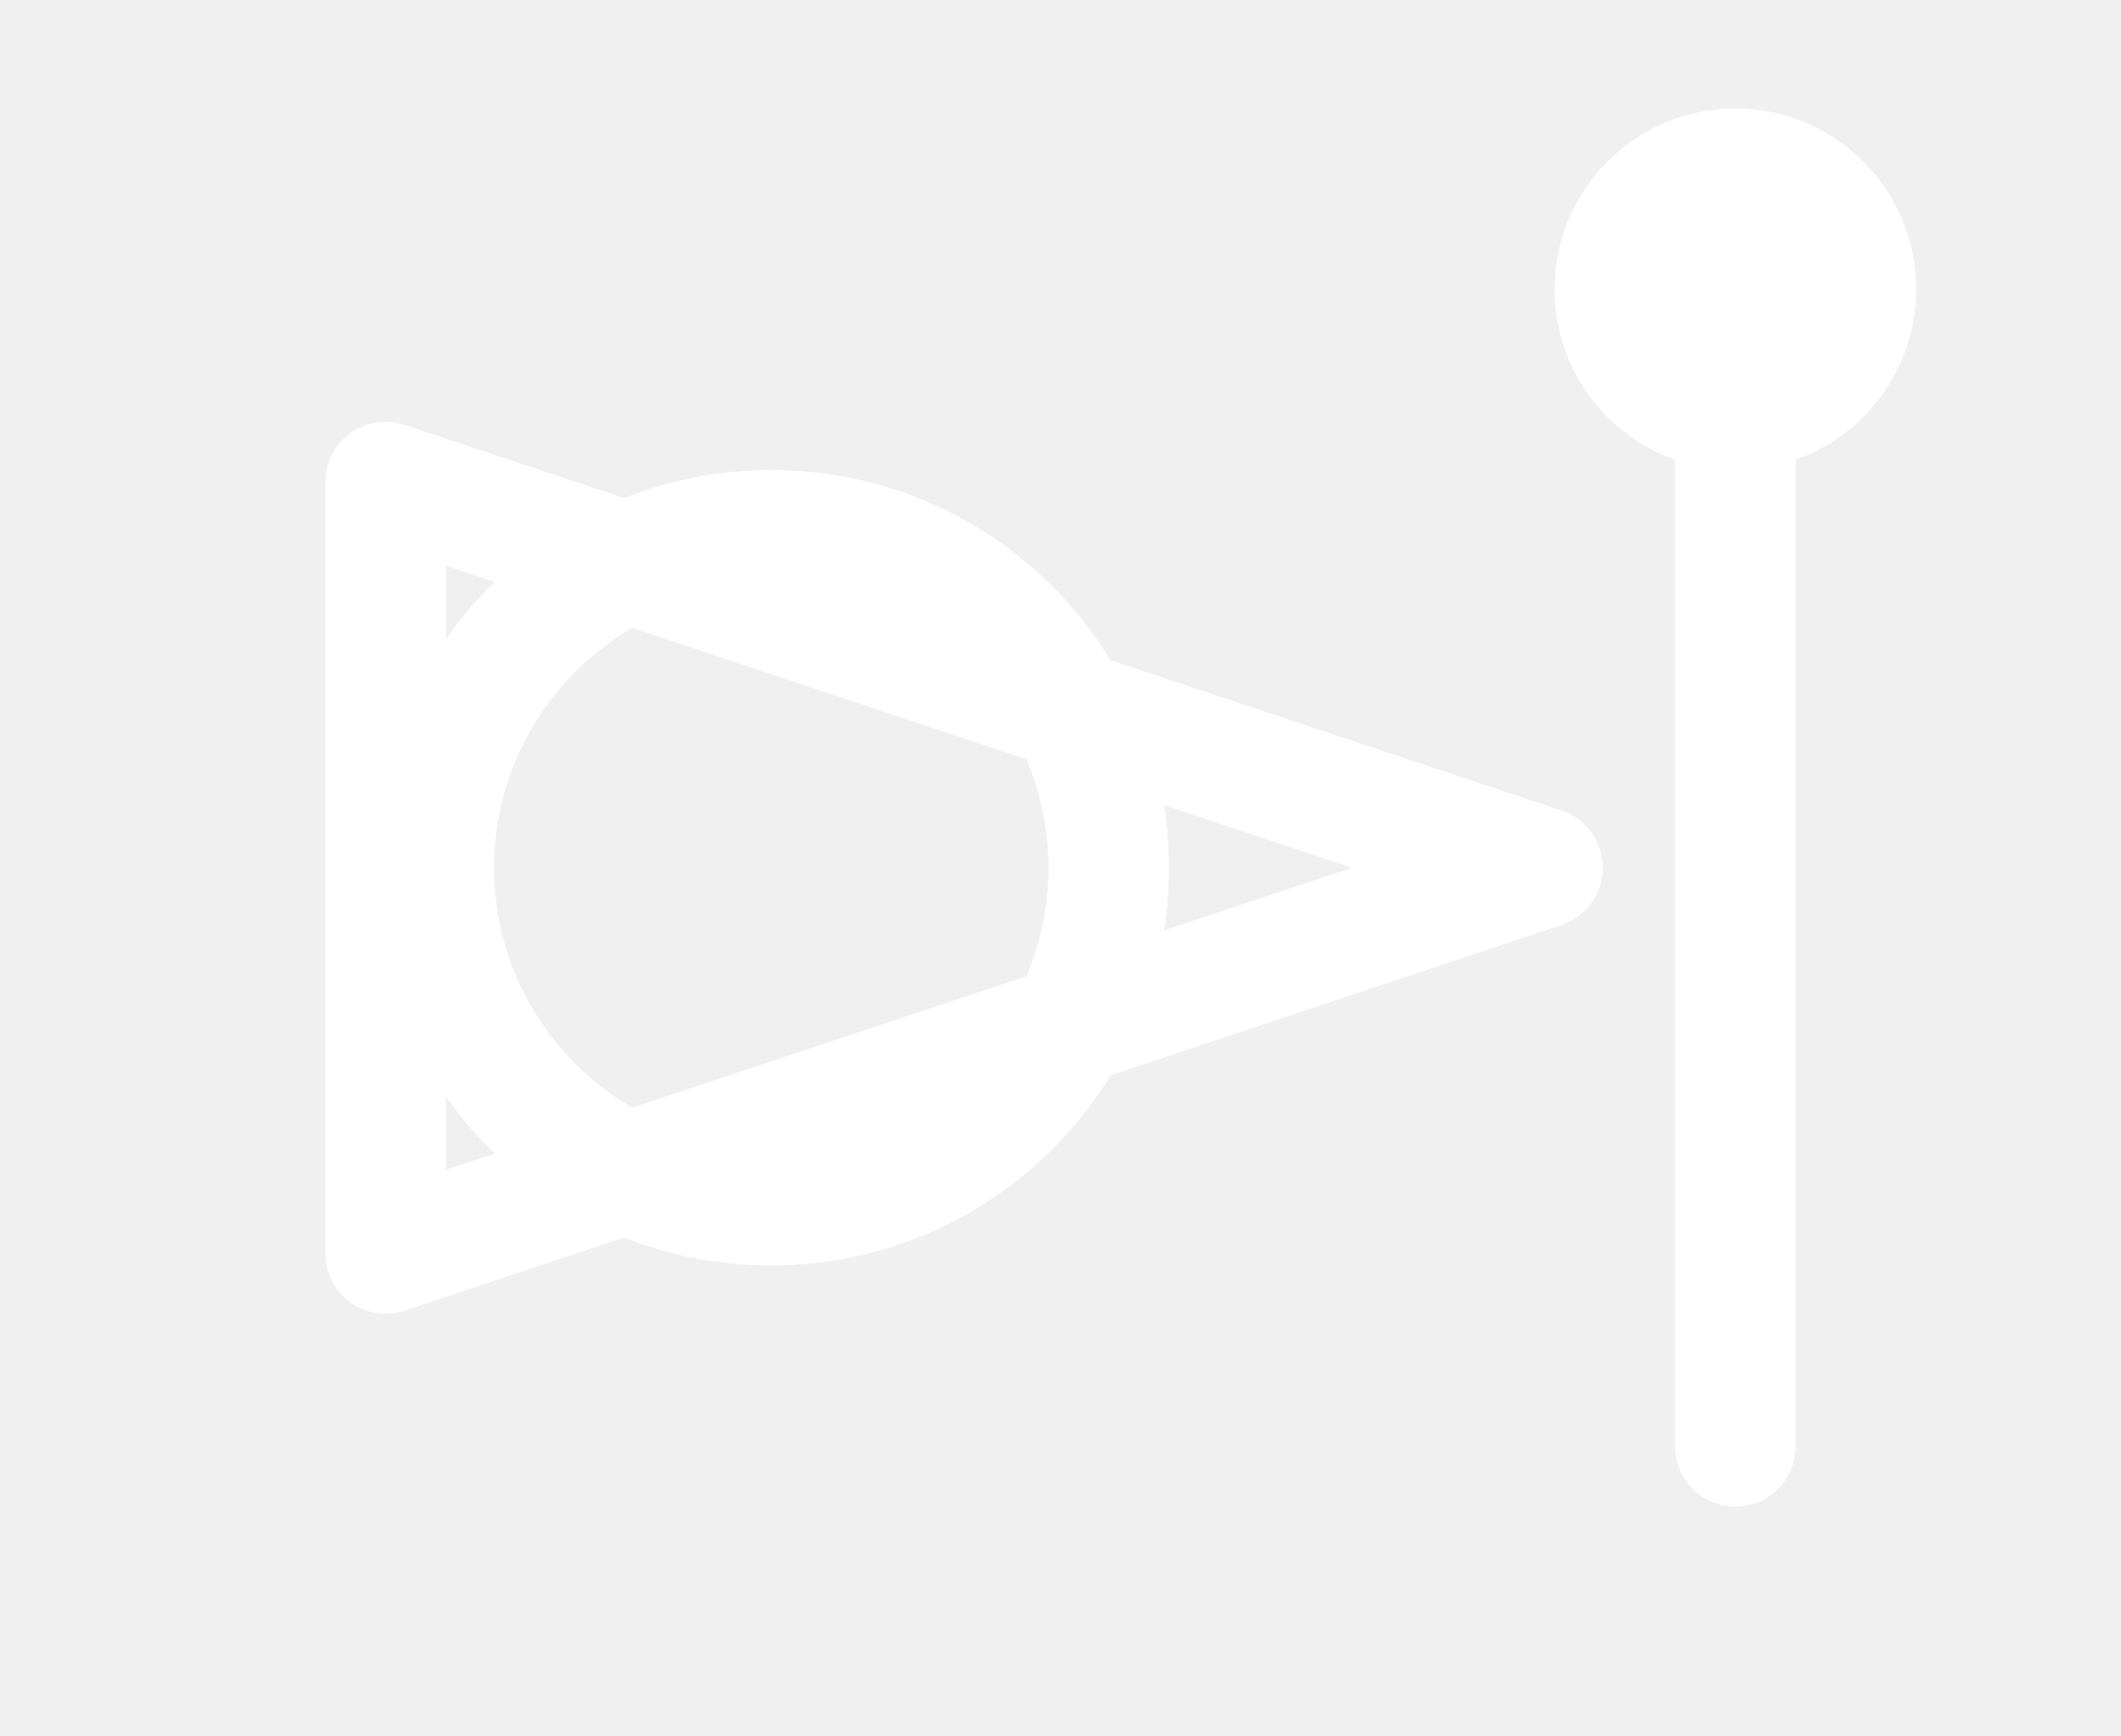
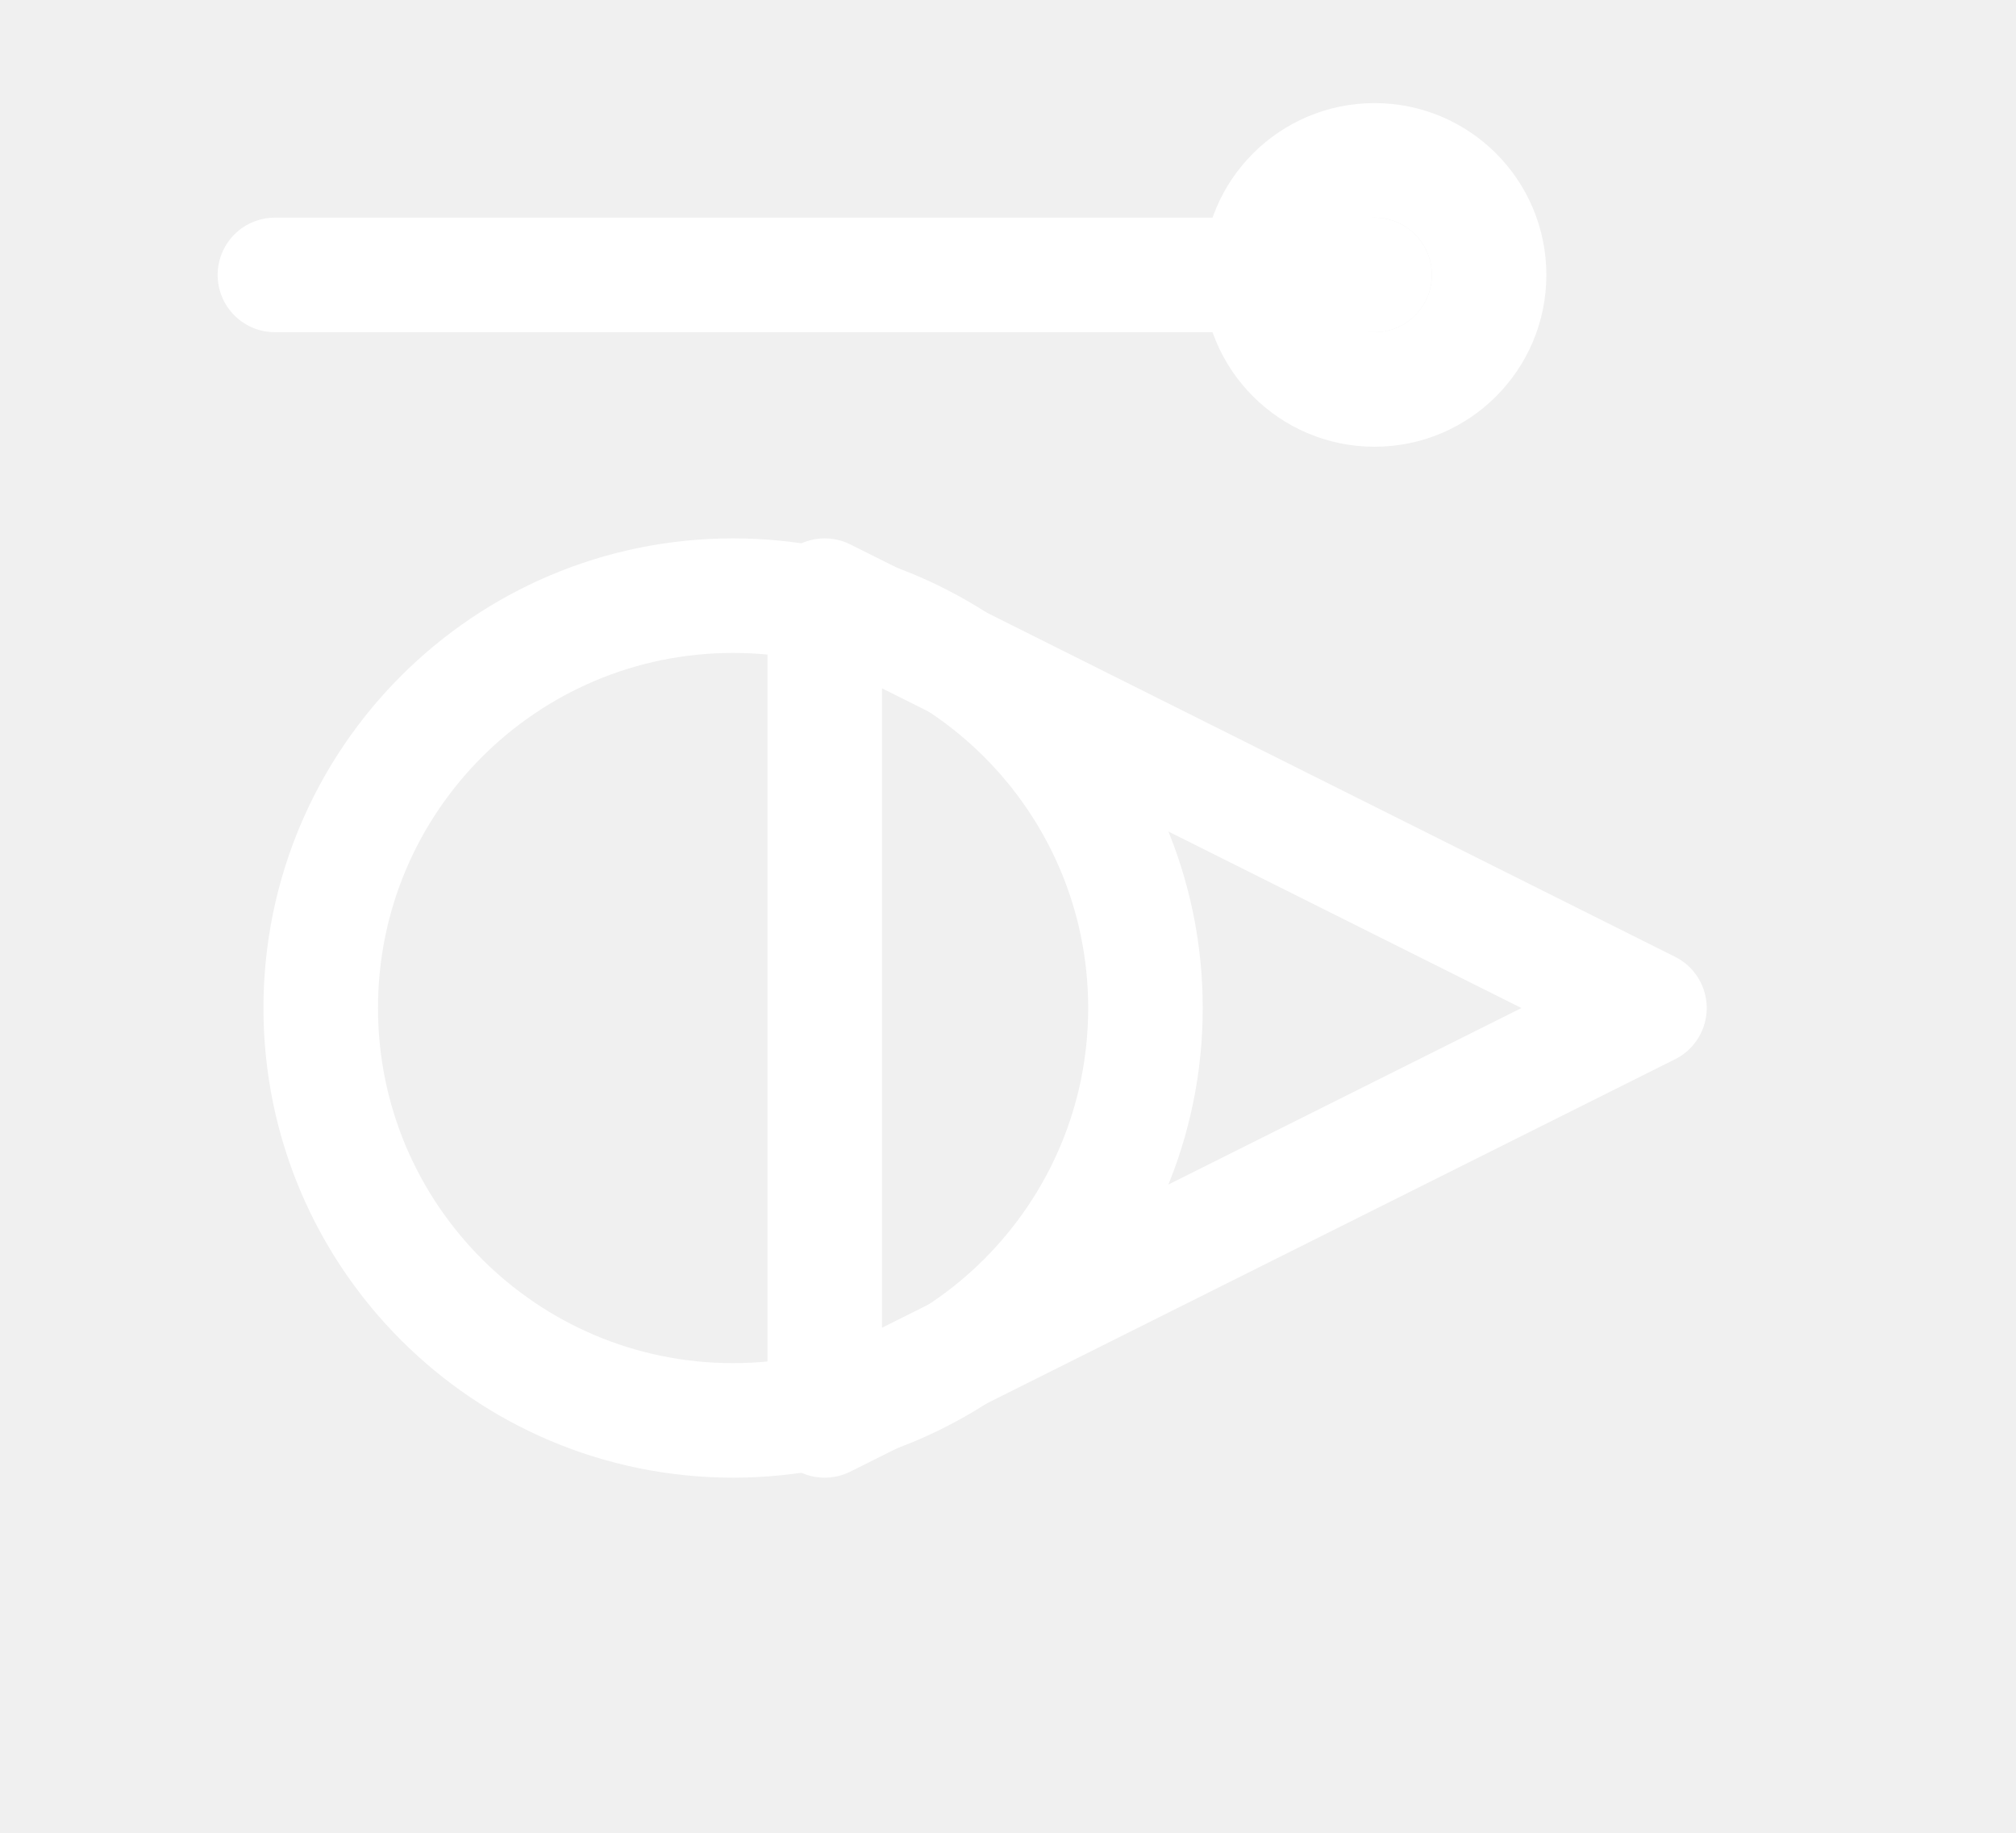
- <svg xmlns="http://www.w3.org/2000/svg" width="44" height="36" viewBox="0 0 44 36">
+ <svg xmlns="http://www.w3.org/2000/svg" width="44" height="40" viewBox="0 0 44 40">
  <g fill="none" stroke="#ffffff" stroke-width="2.5" stroke-linecap="round" stroke-linejoin="round">
-     <circle cx="16" cy="18" r="7" />
-     <path d="M 8,10 L 32,18 L 8,26 Z" />
-     <path d="M 36,6 L 36,30" />
-     <circle cx="36" cy="6" r="2.5" />
+     <circle cx="16" cy="22" r="9" />
+     <path d="M 18,13 L 36,22 L 18,31 Z" />
+     <path d="M 6,6 L 30,6" />
+     <circle cx="30" cy="6" r="2.5" />
  </g>
</svg>
